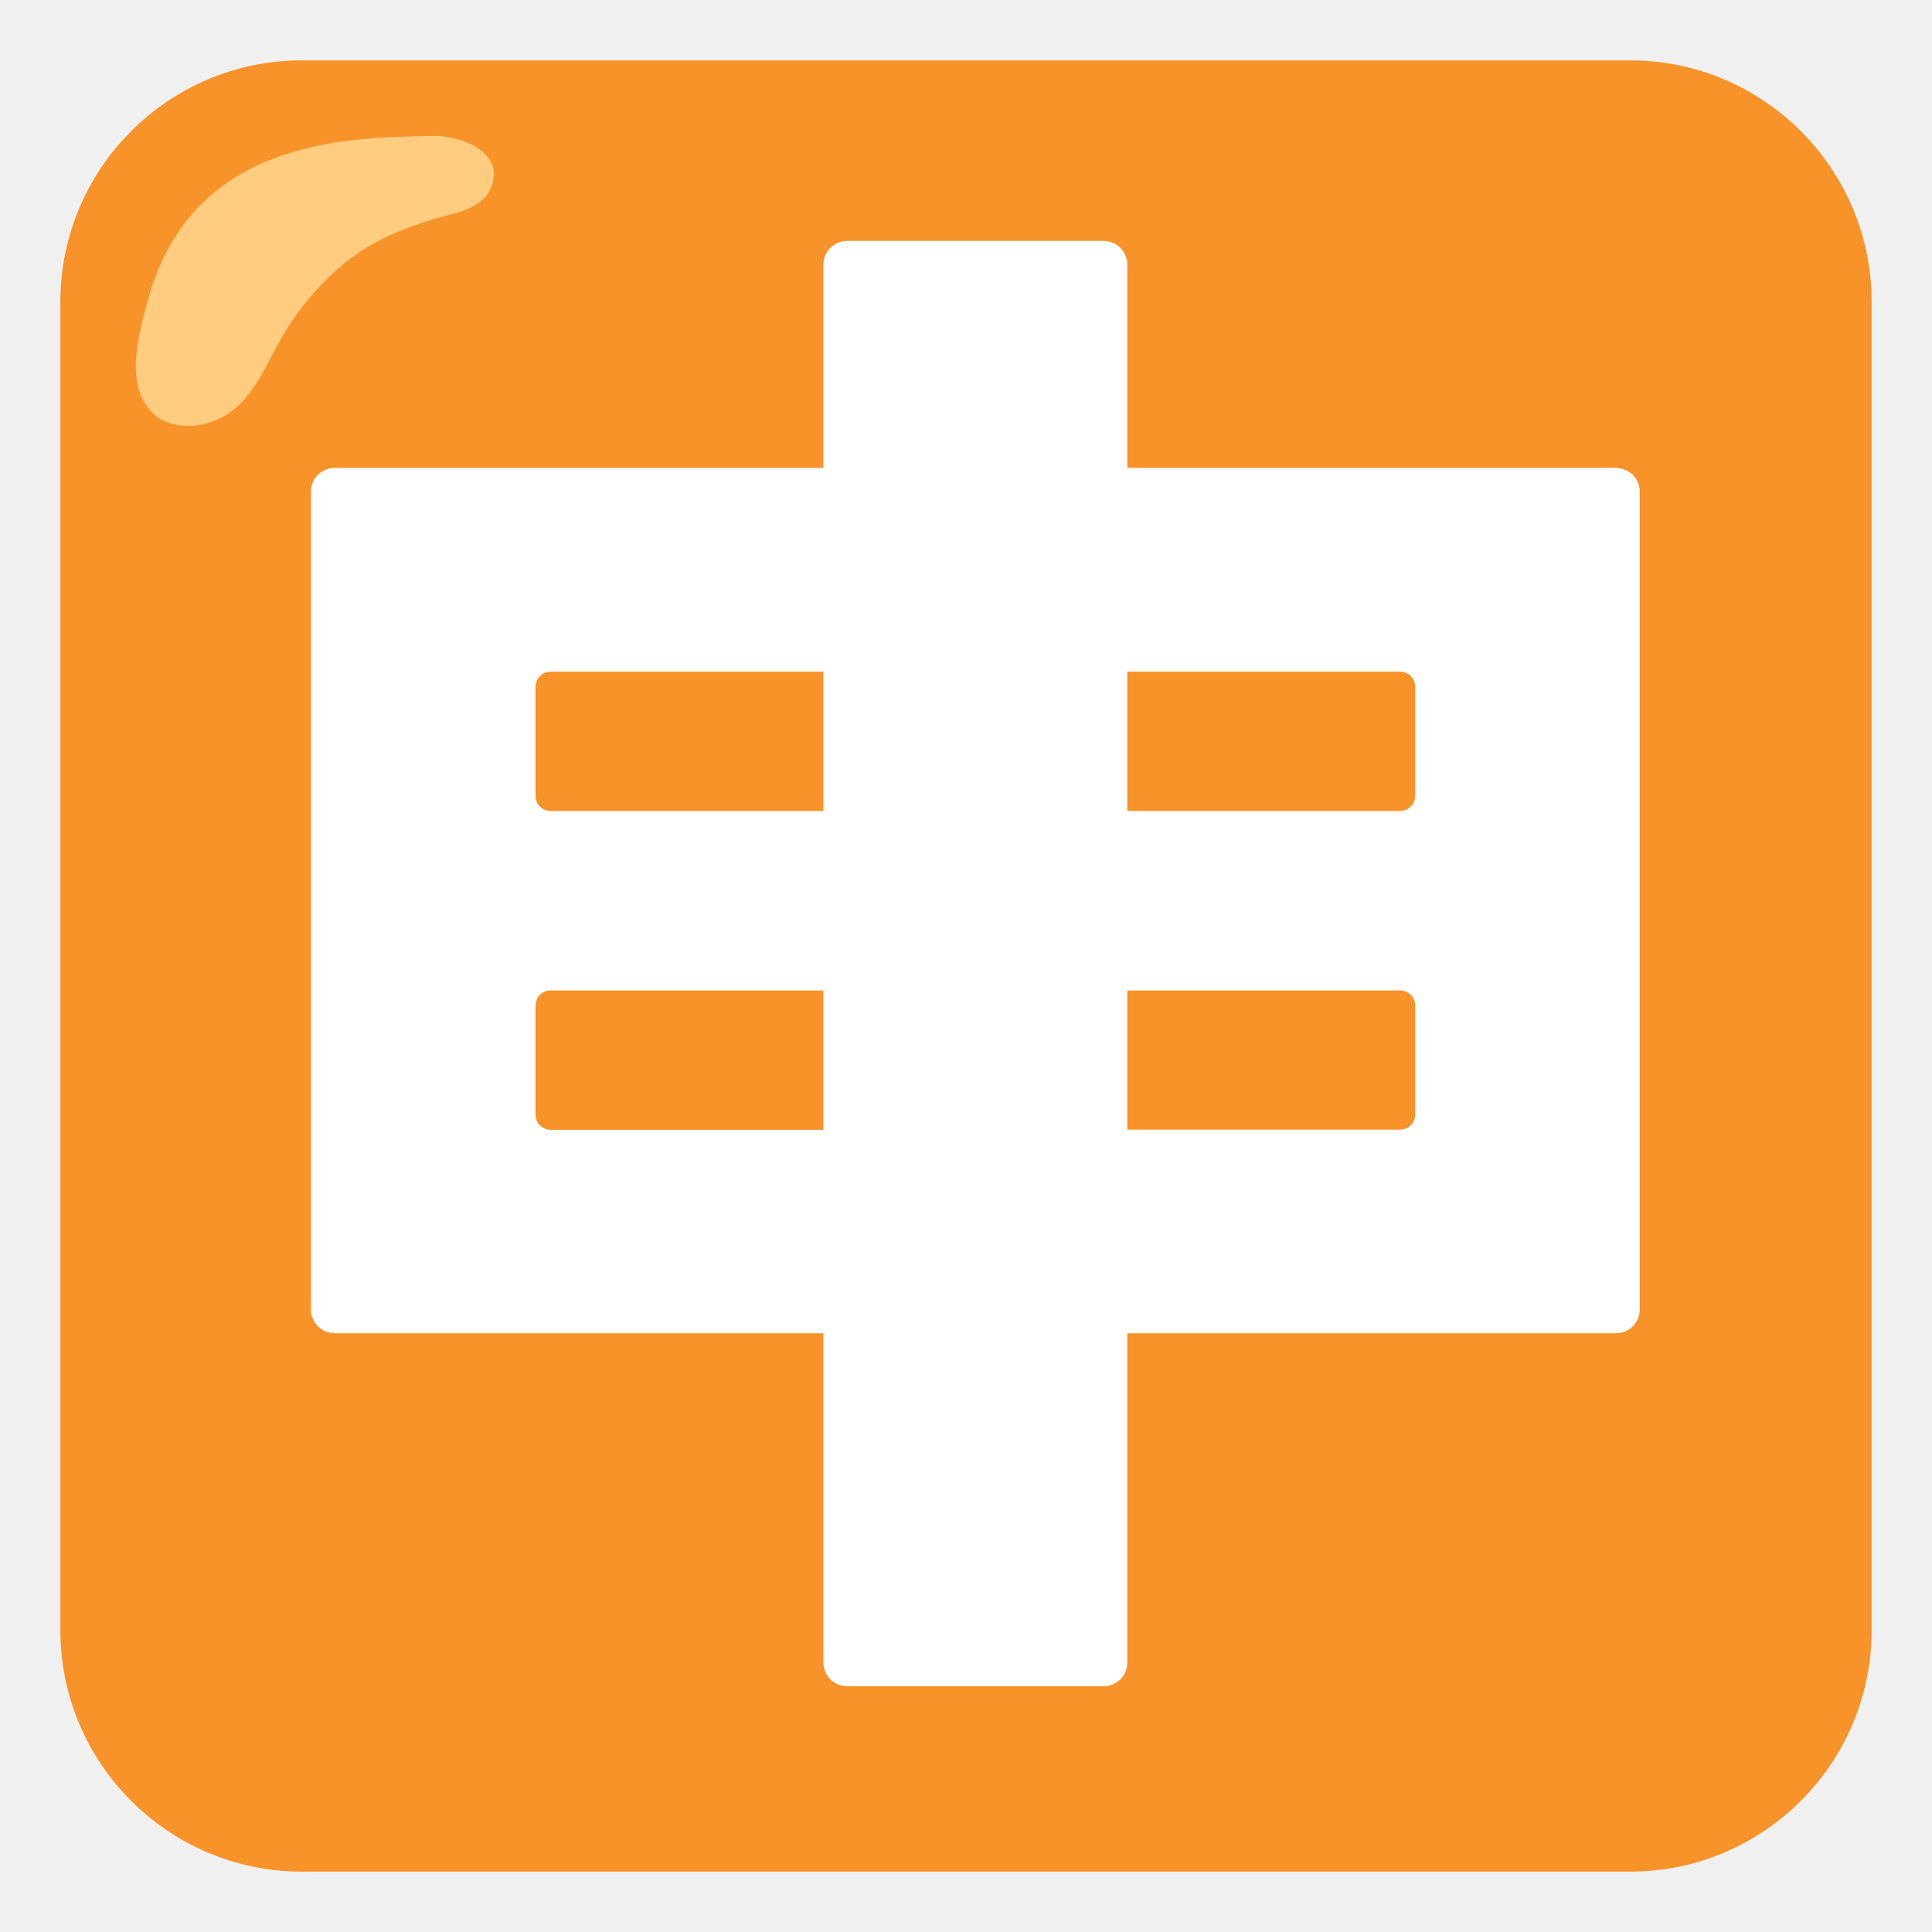
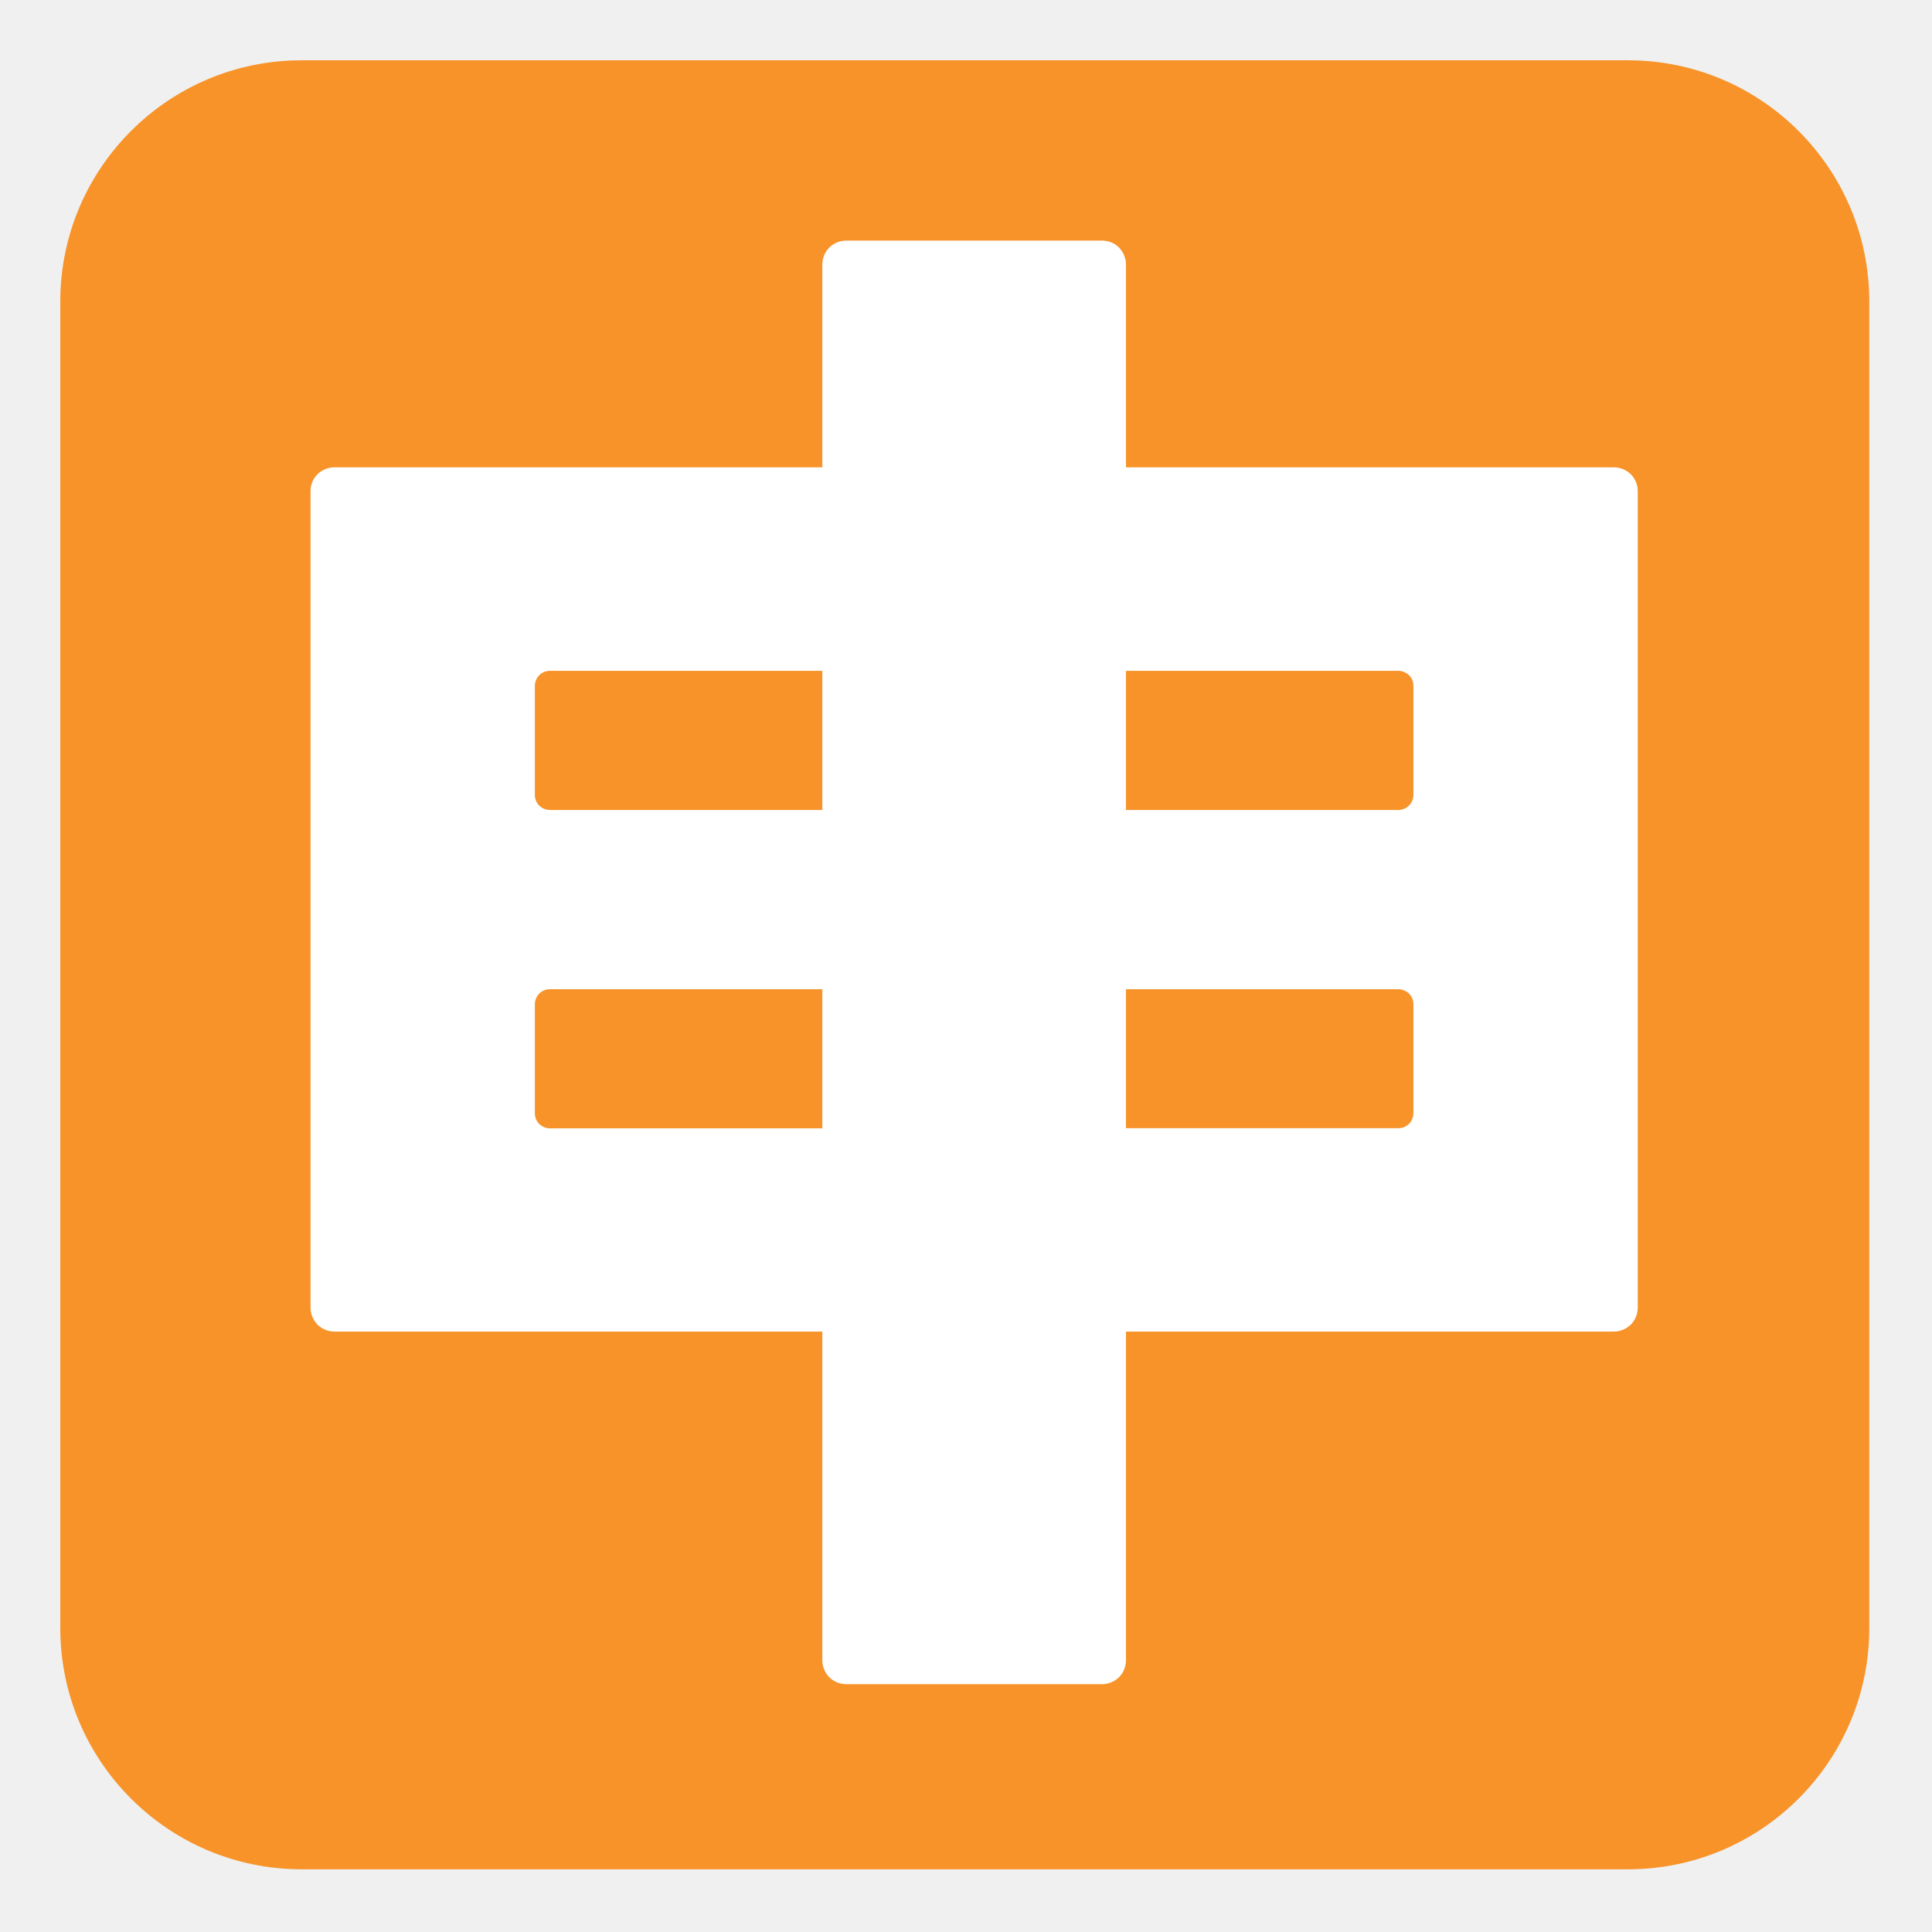
- <svg xmlns="http://www.w3.org/2000/svg" width="128" height="128" version="1.1" id="svg4561">
-   <defs id="defs4565" />
-   <g transform="matrix(5.71429,0,0,7.05882,-18.85721,-24.23525)" id="g4" style="clip-rule:evenodd;fill:#f79329;fill-rule:evenodd;stroke-linejoin:round;stroke-miterlimit:2">
-     <path d="M 25,6.267 C 25,5.016 23.745,4 22.2,4 H 6.8 C 5.255,4 4,5.016 4,6.267 V 18.733 C 4,19.984 5.255,21 6.8,21 h 15.4 c 1.545,0 2.8,-1.016 2.8,-2.267 z" style="fill:#f79329" id="path2" />
+ <svg xmlns="http://www.w3.org/2000/svg" width="100%" height="100%" viewBox="0 0 534 534" version="1.1" xml:space="preserve" style="fill-rule:evenodd;clip-rule:evenodd;stroke-linejoin:round;stroke-miterlimit:2;">
+   <g id="g4">
+     <path id="path2" d="M516.667,83.343c-0,-36.794 -29.881,-66.676 -66.667,-66.676l-366.667,-0c-36.786,-0 -66.667,29.882 -66.667,66.676l0,366.647c0,36.794 29.881,66.677 66.667,66.677l366.667,-0c36.786,-0 66.667,-29.883 66.667,-66.677l-0,-366.647Z" style="fill:#f79329;" />
  </g>
-   <g transform="translate(-2.273514,1.047149)" id="g12" style="clip-rule:evenodd;fill:#ffcc80;fill-rule:evenodd;stroke-linejoin:round;stroke-miterlimit:2">
-     <path d="M 30.915,7.958 C 25.554,8.085 15,8 12.066,18.857 c -0.581,2.15 -1.578,5.57 0.285,7.423 1.433,1.425 3.932,0.985 5.373,-0.162 1.534,-1.221 2.286,-3.205 3.245,-4.857 1.114,-1.917 2.599,-3.655 4.34,-5.034 1.627,-1.289 3.482,-2.052 5.444,-2.683 1.362,-0.438 3.297,-0.632 3.969,-1.979 C 36,9 32.576,7.869 30.915,7.958 Z" style="fill:#ffcc80" id="path10" />
-   </g>
-   <path d="M107.05 31H74.69V17.54c0-.41-.17-.82-.46-1.12-.29-.29-.7-.46-1.12-.46H56.13c-.42 0-.82.17-1.12.46-.29.29-.46.7-.46 1.12V31H22.18c-.42 0-.82.17-1.12.46-.29.29-.46.69-.46 1.11v54.18c0 .41.17.82.46 1.12.29.29.7.46 1.12.46h32.37v21.81c0 .42.17.82.46 1.12.29.29.7.46 1.12.46h16.98c.42 0 .82-.17 1.12-.46.29-.29.46-.7.46-1.12V88.33h32.37c.42 0 .82-.17 1.12-.46.29-.29.46-.71.46-1.12V32.57c0-.42-.17-.82-.46-1.11-.3-.29-.71-.46-1.13-.46zm-52.5 14.5v8.23H36.48c-.26 0-.52-.11-.71-.29-.19-.19-.29-.45-.29-.71V45.5c0-.27.11-.52.29-.71.19-.19.45-.29.71-.29h18.07v1zM35.48 66.62c0-.26.11-.52.29-.71.19-.19.45-.29.71-.29h18.07V74.85H36.48c-.26 0-.52-.11-.71-.29-.19-.19-.29-.45-.29-.71v-7.23zm39.21 7.22V65.62h18.07c.26 0 .52.11.71.29.19.19.29.44.29.71v7.22c0 .26-.11.53-.29.71a.99.99 0 0 1-.71.29H74.69v-1zm18.77-20.4a.99.99 0 0 1-.71.29H74.69V44.5h18.07c.26 0 .52.11.71.29.19.19.29.44.29.71v7.22c0 .27-.11.53-.3.72z" fill="#fff" id="path4559" />
+   <g id="g12" />
+   <path id="path4559" d="M446.042,129.167l-134.834,-0l0,-56.084c0,-1.708 -0.708,-3.416 -1.916,-4.666c-1.209,-1.209 -2.917,-1.917 -4.667,-1.917l-70.75,0c-1.75,0 -3.417,0.708 -4.667,1.917c-1.208,1.208 -1.916,2.916 -1.916,4.666l-0,56.084l-134.875,-0c-1.75,-0 -3.417,0.708 -4.667,1.916c-1.208,1.209 -1.917,2.875 -1.917,4.625l0,225.75c0,1.709 0.709,3.417 1.917,4.667c1.208,1.208 2.917,1.917 4.667,1.917l134.875,-0l-0,90.875c-0,1.75 0.708,3.416 1.916,4.666c1.209,1.209 2.917,1.917 4.667,1.917l70.75,0c1.75,0 3.417,-0.708 4.667,-1.917c1.208,-1.208 1.916,-2.916 1.916,-4.666l0,-90.875l134.875,-0c1.75,-0 3.417,-0.709 4.667,-1.917c1.208,-1.208 1.917,-2.958 1.917,-4.667l-0,-225.75c-0,-1.75 -0.709,-3.416 -1.917,-4.625c-1.25,-1.208 -2.958,-1.916 -4.708,-1.916Zm-218.75,56.25l-0,38.458l-75.292,0c-1.083,0 -2.167,-0.458 -2.958,-1.208c-0.792,-0.792 -1.209,-1.875 -1.209,-2.959l0,-30.125c0,-1.125 0.459,-2.166 1.209,-2.958c0.791,-0.792 1.875,-1.208 2.958,-1.208l75.292,-0Zm-79.459,92.166c0,-1.083 0.459,-2.166 1.209,-2.958c0.791,-0.792 1.875,-1.208 2.958,-1.208l75.292,-0l-0,38.458l-75.292,0c-1.083,0 -2.167,-0.458 -2.958,-1.208c-0.792,-0.792 -1.209,-1.875 -1.209,-2.959l0,-30.125Zm163.375,34.25l0,-38.416l75.292,-0c1.083,-0 2.167,0.458 2.958,1.208c0.792,0.792 1.209,1.833 1.209,2.958l-0,30.084c-0,1.083 -0.459,2.208 -1.209,2.958c-0.783,0.784 -1.85,1.219 -2.958,1.208l-75.292,0Zm78.209,-89.166c-0.784,0.783 -1.851,1.219 -2.959,1.208l-75.25,0l0,-38.458l75.292,-0c1.083,-0 2.167,0.458 2.958,1.208c0.792,0.792 1.209,1.833 1.209,2.958l-0,30.084c-0,1.125 -0.459,2.208 -1.25,3Z" style="fill:#fff;fill-rule:nonzero;" />
</svg>
